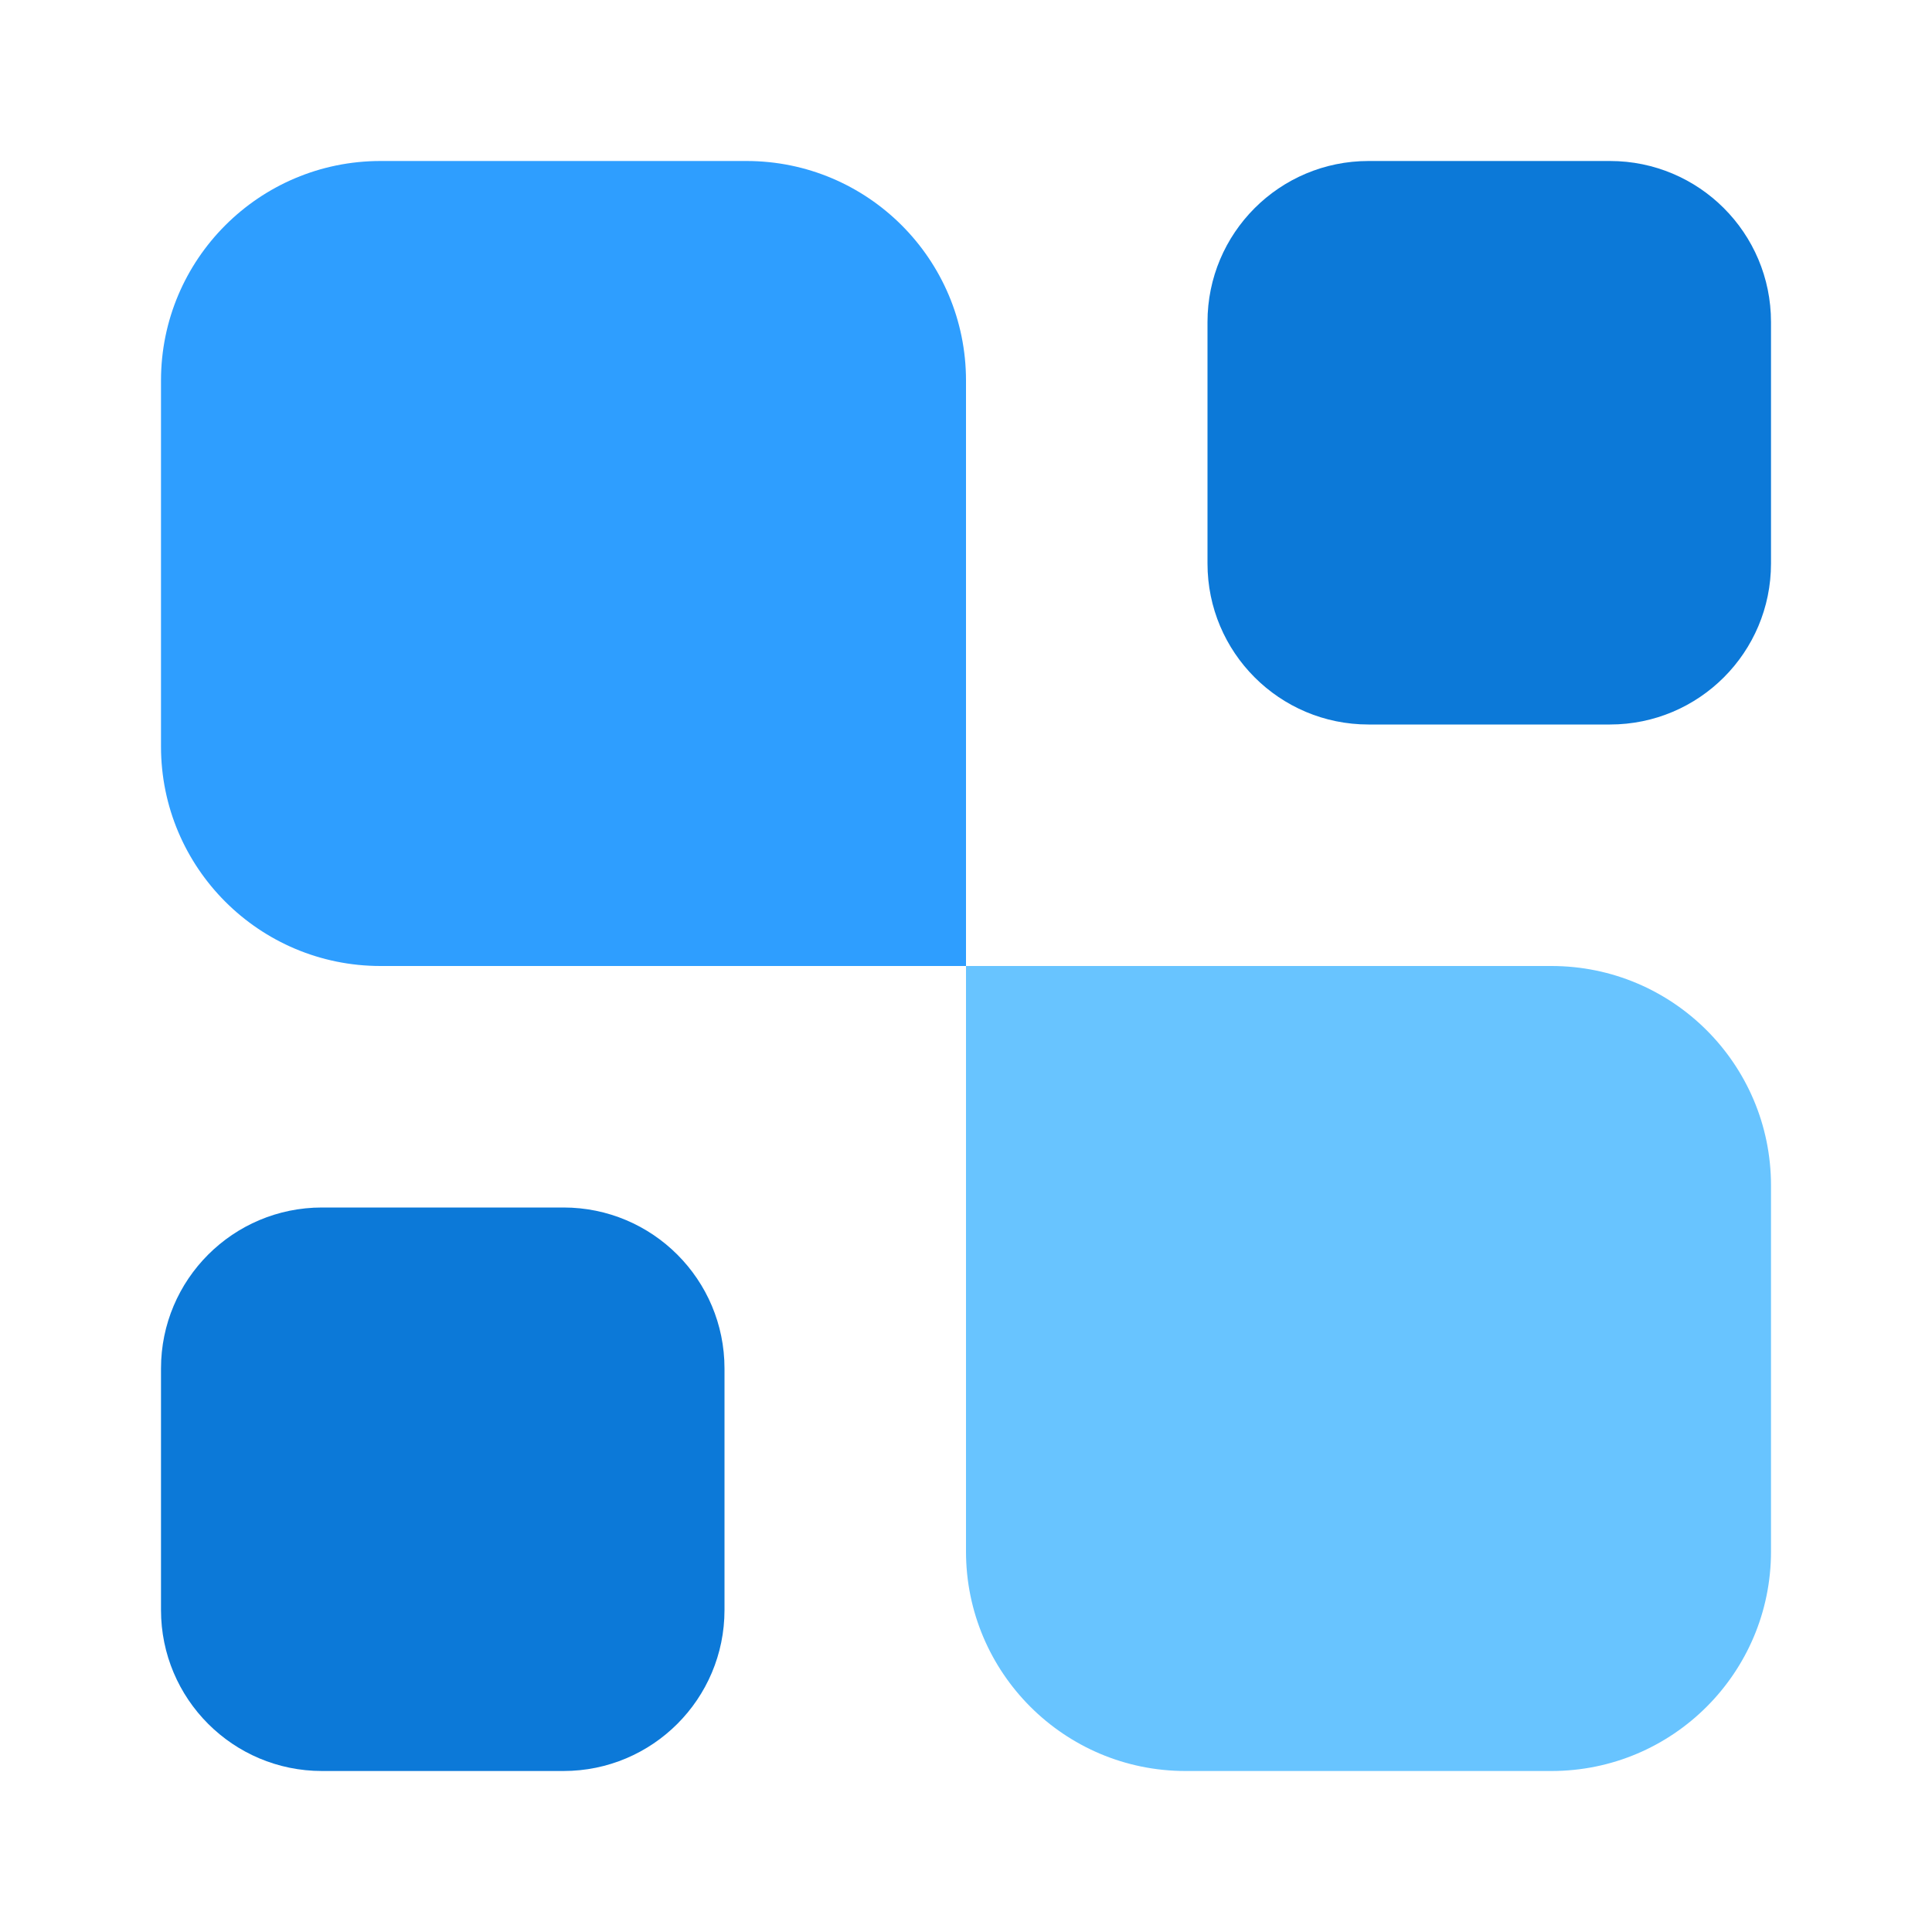
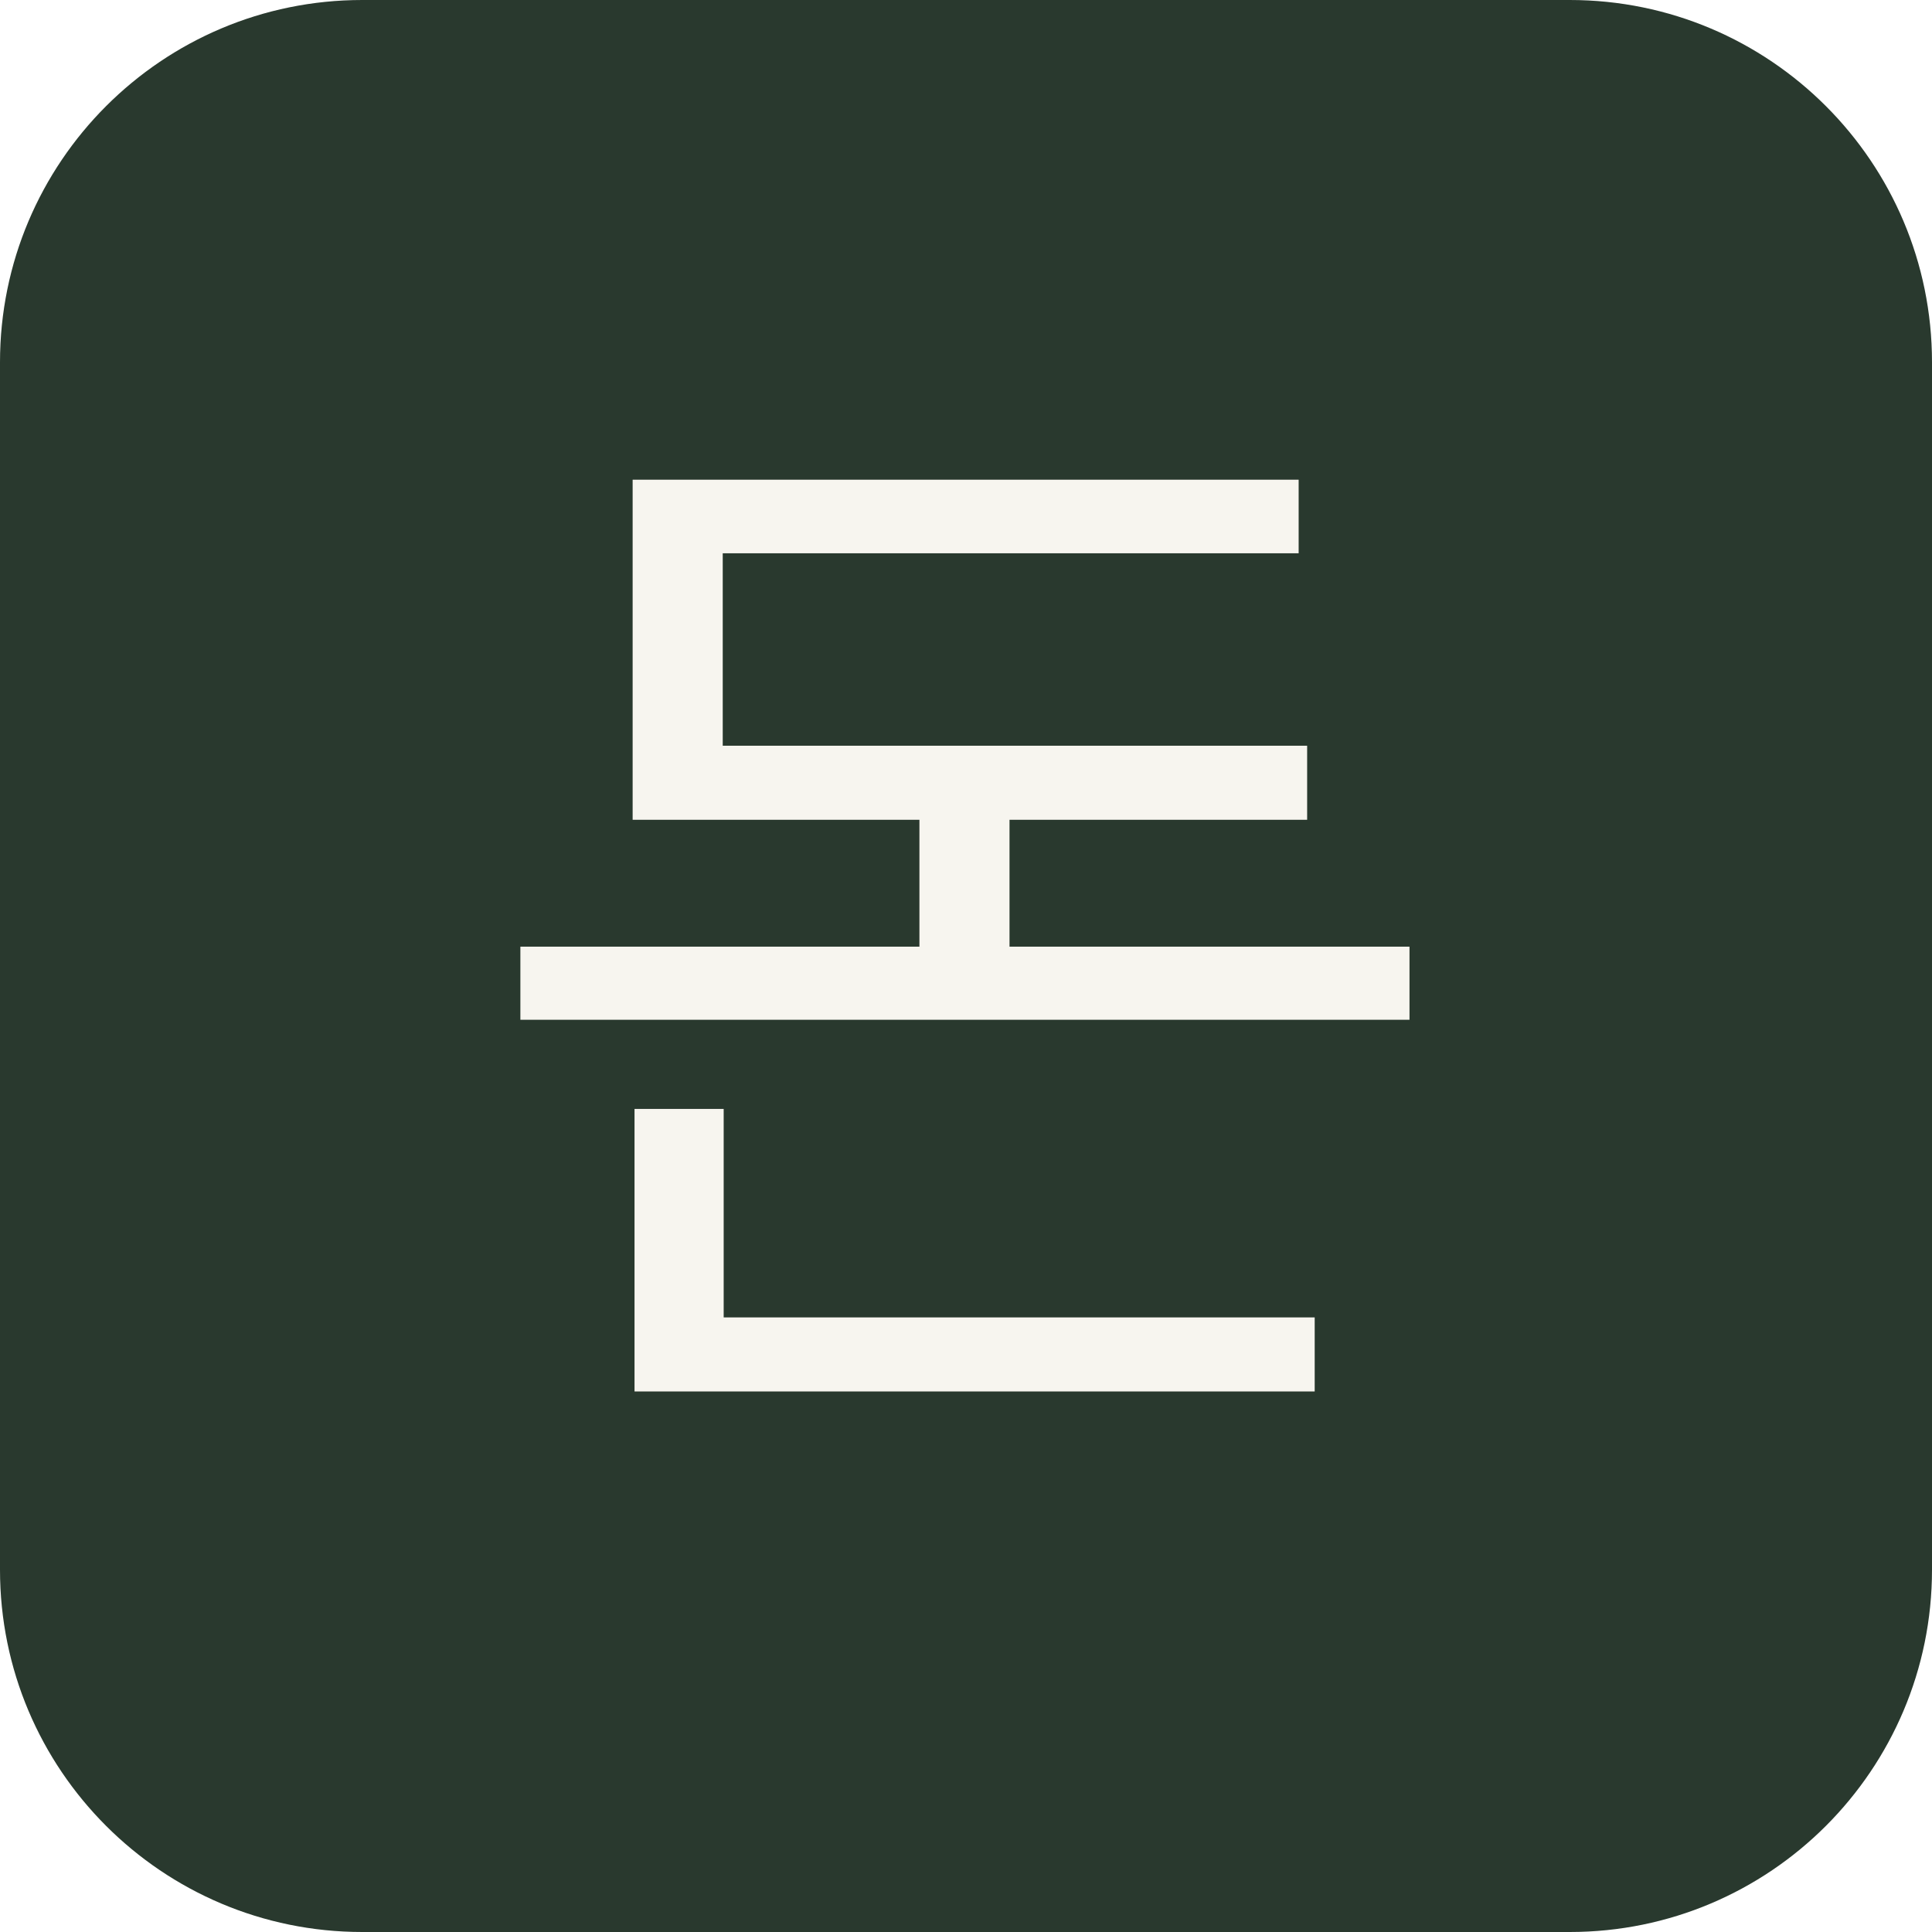
- <svg xmlns="http://www.w3.org/2000/svg" width="24" height="24" viewBox="0 0 24 24" fill="none">
-   <path d="M22 19.273C22 20.779 20.779 22 19.273 22H14.727C13.221 22 12 20.779 12 19.273V12H19.273C20.779 12 22 13.221 22 14.727V19.273Z" fill="#68C4FF" />
-   <path d="M20 2C21.105 2 22 2.895 22 4V7C22 8.105 21.105 9 20 9H17C15.895 9 15 8.105 15 7V4C15 2.895 15.895 2 17 2H20Z" fill="#0C79D8" />
-   <path d="M7 15C8.105 15 9 15.895 9 17V20C9 21.105 8.105 22 7 22H4C2.895 22 2 21.105 2 20V17C2 15.895 2.895 15 4 15H7Z" fill="#0C79D8" />
-   <path d="M12 12H4.727C3.221 12 2 10.779 2 9.273V4.727C2 3.221 3.221 2 4.727 2H9.273C10.779 2 12 3.221 12 4.727V12Z" fill="#2E9EFF" />
+ <svg xmlns="http://www.w3.org/2000/svg" viewBox="0 0 64 64">
+   <rect width="64" height="64" rx="12" fill="#29392e" />
+   <text x="32" y="44" text-anchor="middle" font-family="Arial,Malgun Gothic,sans-serif" font-size="36" fill="#f7f5ef">돈</text>
</svg>
